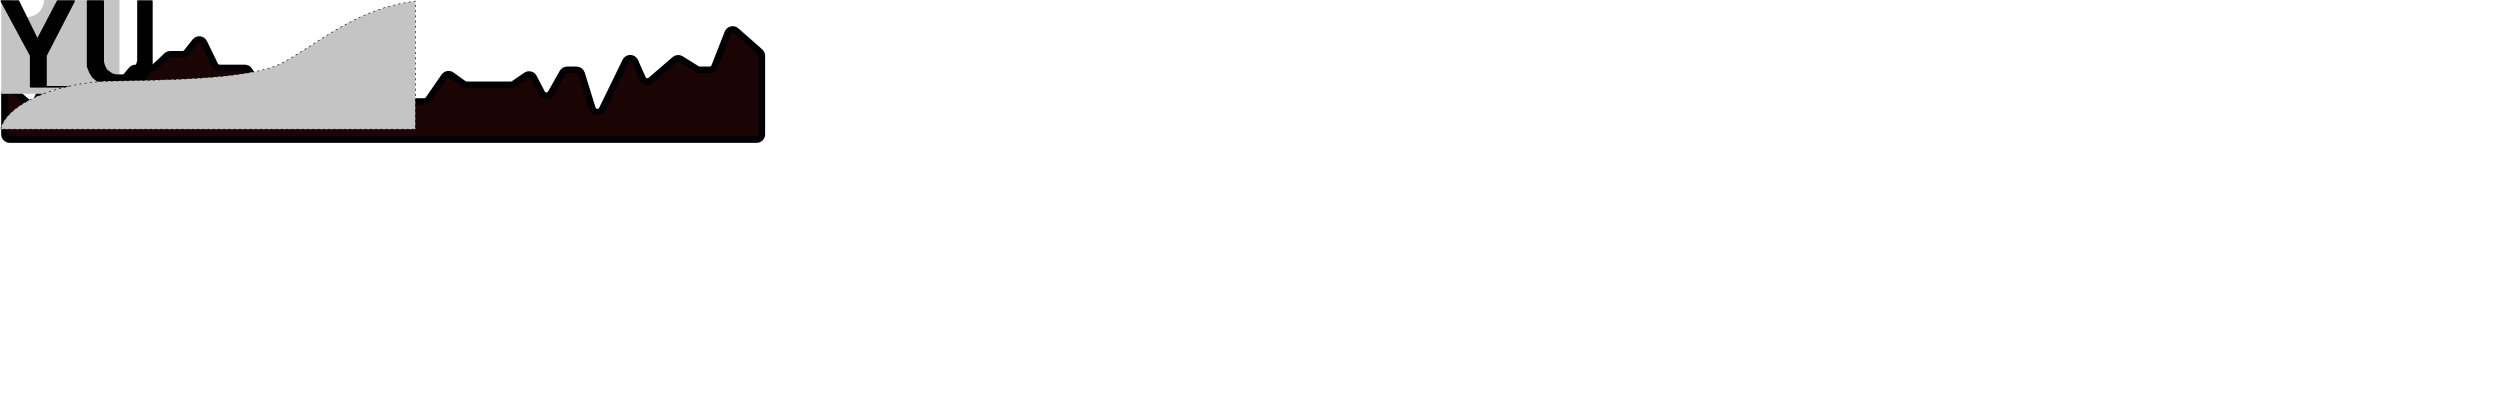
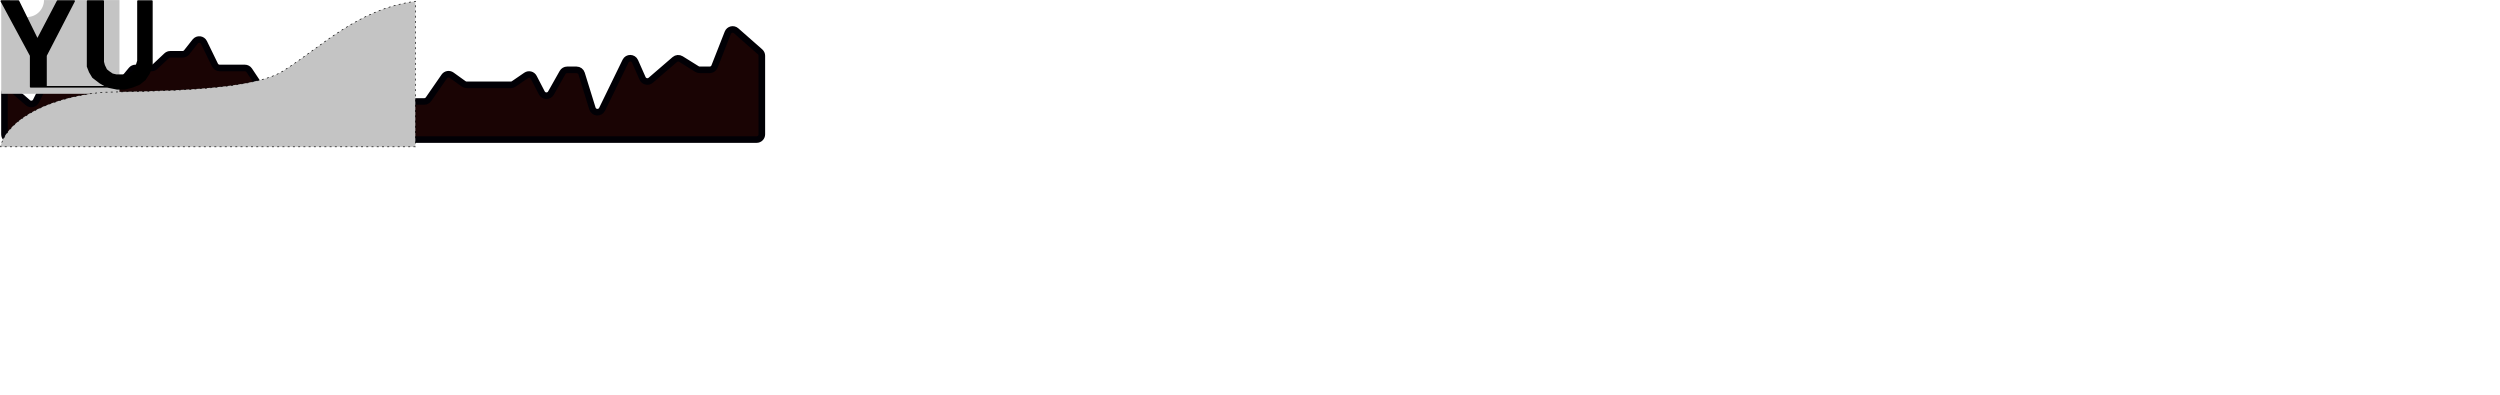
<svg xmlns="http://www.w3.org/2000/svg" width="1565" height="247" viewBox="0 0 1565 247" fill="none">
  <path id="Herzkurve" d="M17.477 64.302L8.205 56.298C6.084 54.467 2.792 55.974 2.792 58.776V84.098C2.792 85.906 4.258 87.371 6.066 87.371H473.642C475.45 87.371 476.915 85.906 476.915 84.098V34.906C476.915 33.965 476.51 33.07 475.804 32.448L460.808 19.253C459.104 17.754 456.429 18.401 455.599 20.513L447.292 41.649C446.8 42.902 445.591 43.725 444.245 43.725H438.047C437.435 43.725 436.835 43.554 436.315 43.23L426.276 36.974C425.06 36.216 423.493 36.337 422.408 37.273L407.381 50.23C405.716 51.665 403.139 51.086 402.25 49.076L397.522 38.397C396.395 35.85 392.806 35.785 391.586 38.288L376.926 68.392C375.627 71.059 371.735 70.761 370.856 67.928L364.068 46.029C363.643 44.659 362.376 43.725 360.941 43.725H355.021C353.84 43.725 352.751 44.361 352.17 45.39L344.917 58.248C343.639 60.513 340.357 60.455 339.16 58.146L334.117 48.416C333.212 46.669 330.983 46.11 329.36 47.222L321.602 52.54C321.057 52.914 320.412 53.114 319.751 53.114H292.169C291.484 53.114 290.816 52.899 290.26 52.499L282.704 47.073C281.217 46.005 279.143 46.364 278.102 47.871L268.265 62.106C267.654 62.99 266.648 63.518 265.572 63.518H251.373C250.705 63.518 250.052 63.723 249.504 64.104L241.066 69.972C239.503 71.059 237.344 70.587 236.377 68.946L227.999 54.725C227.411 53.727 226.338 53.114 225.179 53.114H219.747C218.991 53.114 218.259 53.375 217.674 53.854L206.776 62.778C206.191 63.257 205.458 63.518 204.702 63.518H198.644C197.842 63.518 197.069 63.812 196.469 64.345L188.799 71.161C188.2 71.693 187.426 71.987 186.625 71.987H176.386C175.291 71.987 174.268 71.439 173.661 70.527L156.014 44.005C155.407 43.093 154.384 42.545 153.288 42.545H137.498C136.246 42.545 135.104 41.831 134.555 40.705L127.677 26.59C126.62 24.42 123.657 24.102 122.163 25.998L116.844 32.75C116.224 33.538 115.276 33.998 114.273 33.998H106.57C105.736 33.998 104.934 34.316 104.327 34.887L97.133 41.655C96.526 42.227 95.724 42.545 94.89 42.545H84.809C83.835 42.545 82.912 42.978 82.29 43.727L76.064 51.229C74.432 53.195 71.279 52.618 70.449 50.202L56.015 8.193C55.07 5.442 51.275 5.198 49.985 7.806L22.55 63.276C21.601 65.194 19.097 65.701 17.477 64.302Z" fill="#1A0404" stroke="#010005" stroke-width="4.114" stroke-linecap="round" stroke-linejoin="round" />
  <path id="Soundfeld" fill-rule="evenodd" clip-rule="evenodd" d="M16.925 10.652C22.795 10.652 27.554 5.893 27.554 0.023C27.554 0.022 27.554 0.022 27.554 0.022H74.784V58.734H0.77V0.022H6.296C6.296 0.022 6.296 0.022 6.296 0.023C6.296 5.893 11.055 10.652 16.925 10.652Z" fill="#C4C4C4" />
  <path id="Yu" d="M0.81 0.685H11.54L23.42 24.828L36.066 0.685H46.414L28.785 34.792V54.336H67.138L62.657 51.777L58.177 48.351L56.2 45.056L54.848 41.62V0.685H64.604V35.634V38.75L65.194 40.94L66.541 43.719L68.225 45.056L70.331 46.498L72.858 47.088H75.3H78.076L80.353 46.498L82.952 45.056L84.059 43.719L85.491 40.94L86.379 38.072V0.685H95.077V38.072V41.62L93.232 45.979L90.728 49.801L87.301 52.568L82.952 54.336L78.076 55.599H73.332L67.138 54.336H28.785H19.205V34.792L0.81 0.685Z" fill="black" />
  <path d="M28.785 54.336V34.792L46.414 0.685H36.066L23.42 24.828L11.54 0.685H0.81L19.205 34.792V54.336H28.785ZM28.785 54.336H67.138M67.138 54.336L62.657 51.777L58.177 48.351L56.2 45.056L54.848 41.62V0.685H64.604V35.634V38.75L65.194 40.94L66.541 43.719L68.225 45.056L70.331 46.498L72.858 47.088H75.3H78.076L80.353 46.498L82.952 45.056L84.059 43.719L85.491 40.94L86.379 38.072V0.685H95.077V38.072V41.62L93.232 45.979L90.728 49.801L87.301 52.568L82.952 54.336L78.076 55.599H73.332L67.138 54.336Z" stroke="black" stroke-linecap="round" stroke-linejoin="round" />
-   <path id="Strichlinie" d="M63.971 50.883C25.142 54.234 3.098 68.421 0.384 80.896H260.003V0.741C223.519 5.21 201.694 25.597 176.938 39.282C157.132 50.23 96.093 50.118 63.971 50.883Z" fill="#C4C4C4" stroke="black" stroke-width="0.41" stroke-dasharray="1.23 2.05" />
+   <path id="Strichlinie" d="M63.971 57.786C25.142 61.595 3.098 77.719 0.384 91.896H260.003V0.803C223.519 5.881 201.694 29.051 176.938 44.603C157.132 57.045 96.093 56.917 63.971 57.786Z" fill="#C4C4C4" stroke="black" stroke-width="0.41" stroke-dasharray="1.23 2.05" />
</svg>
